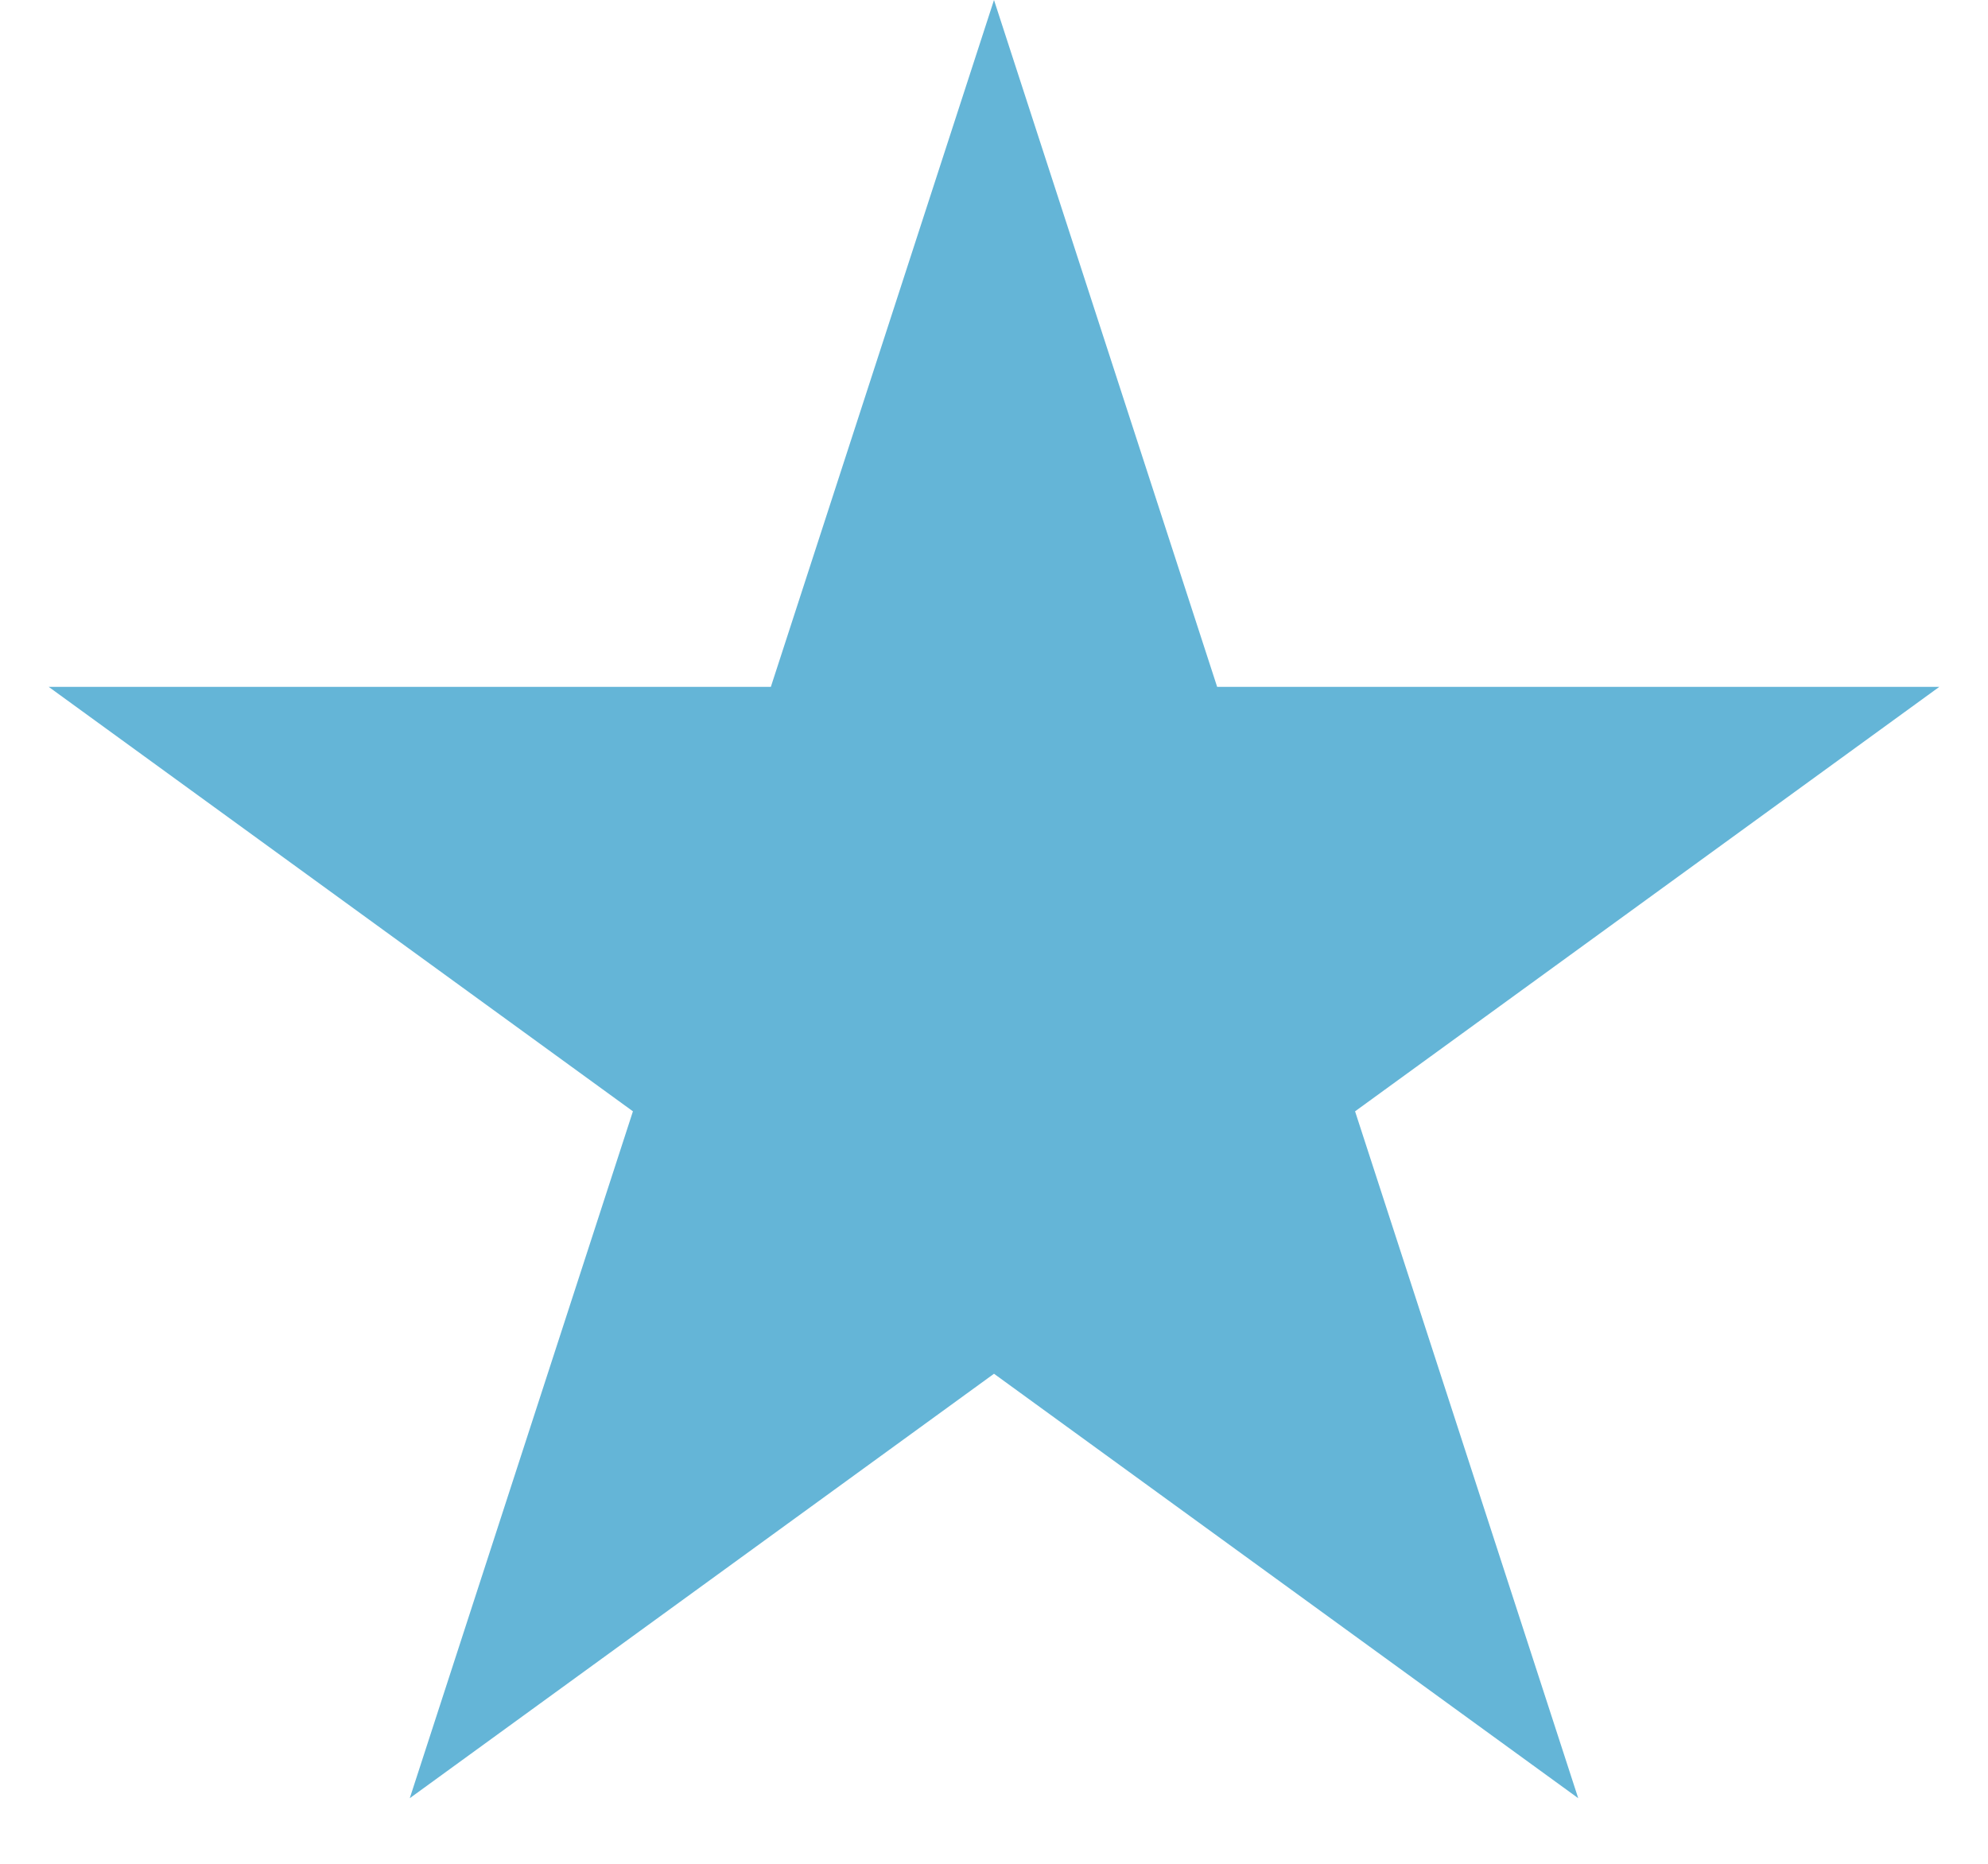
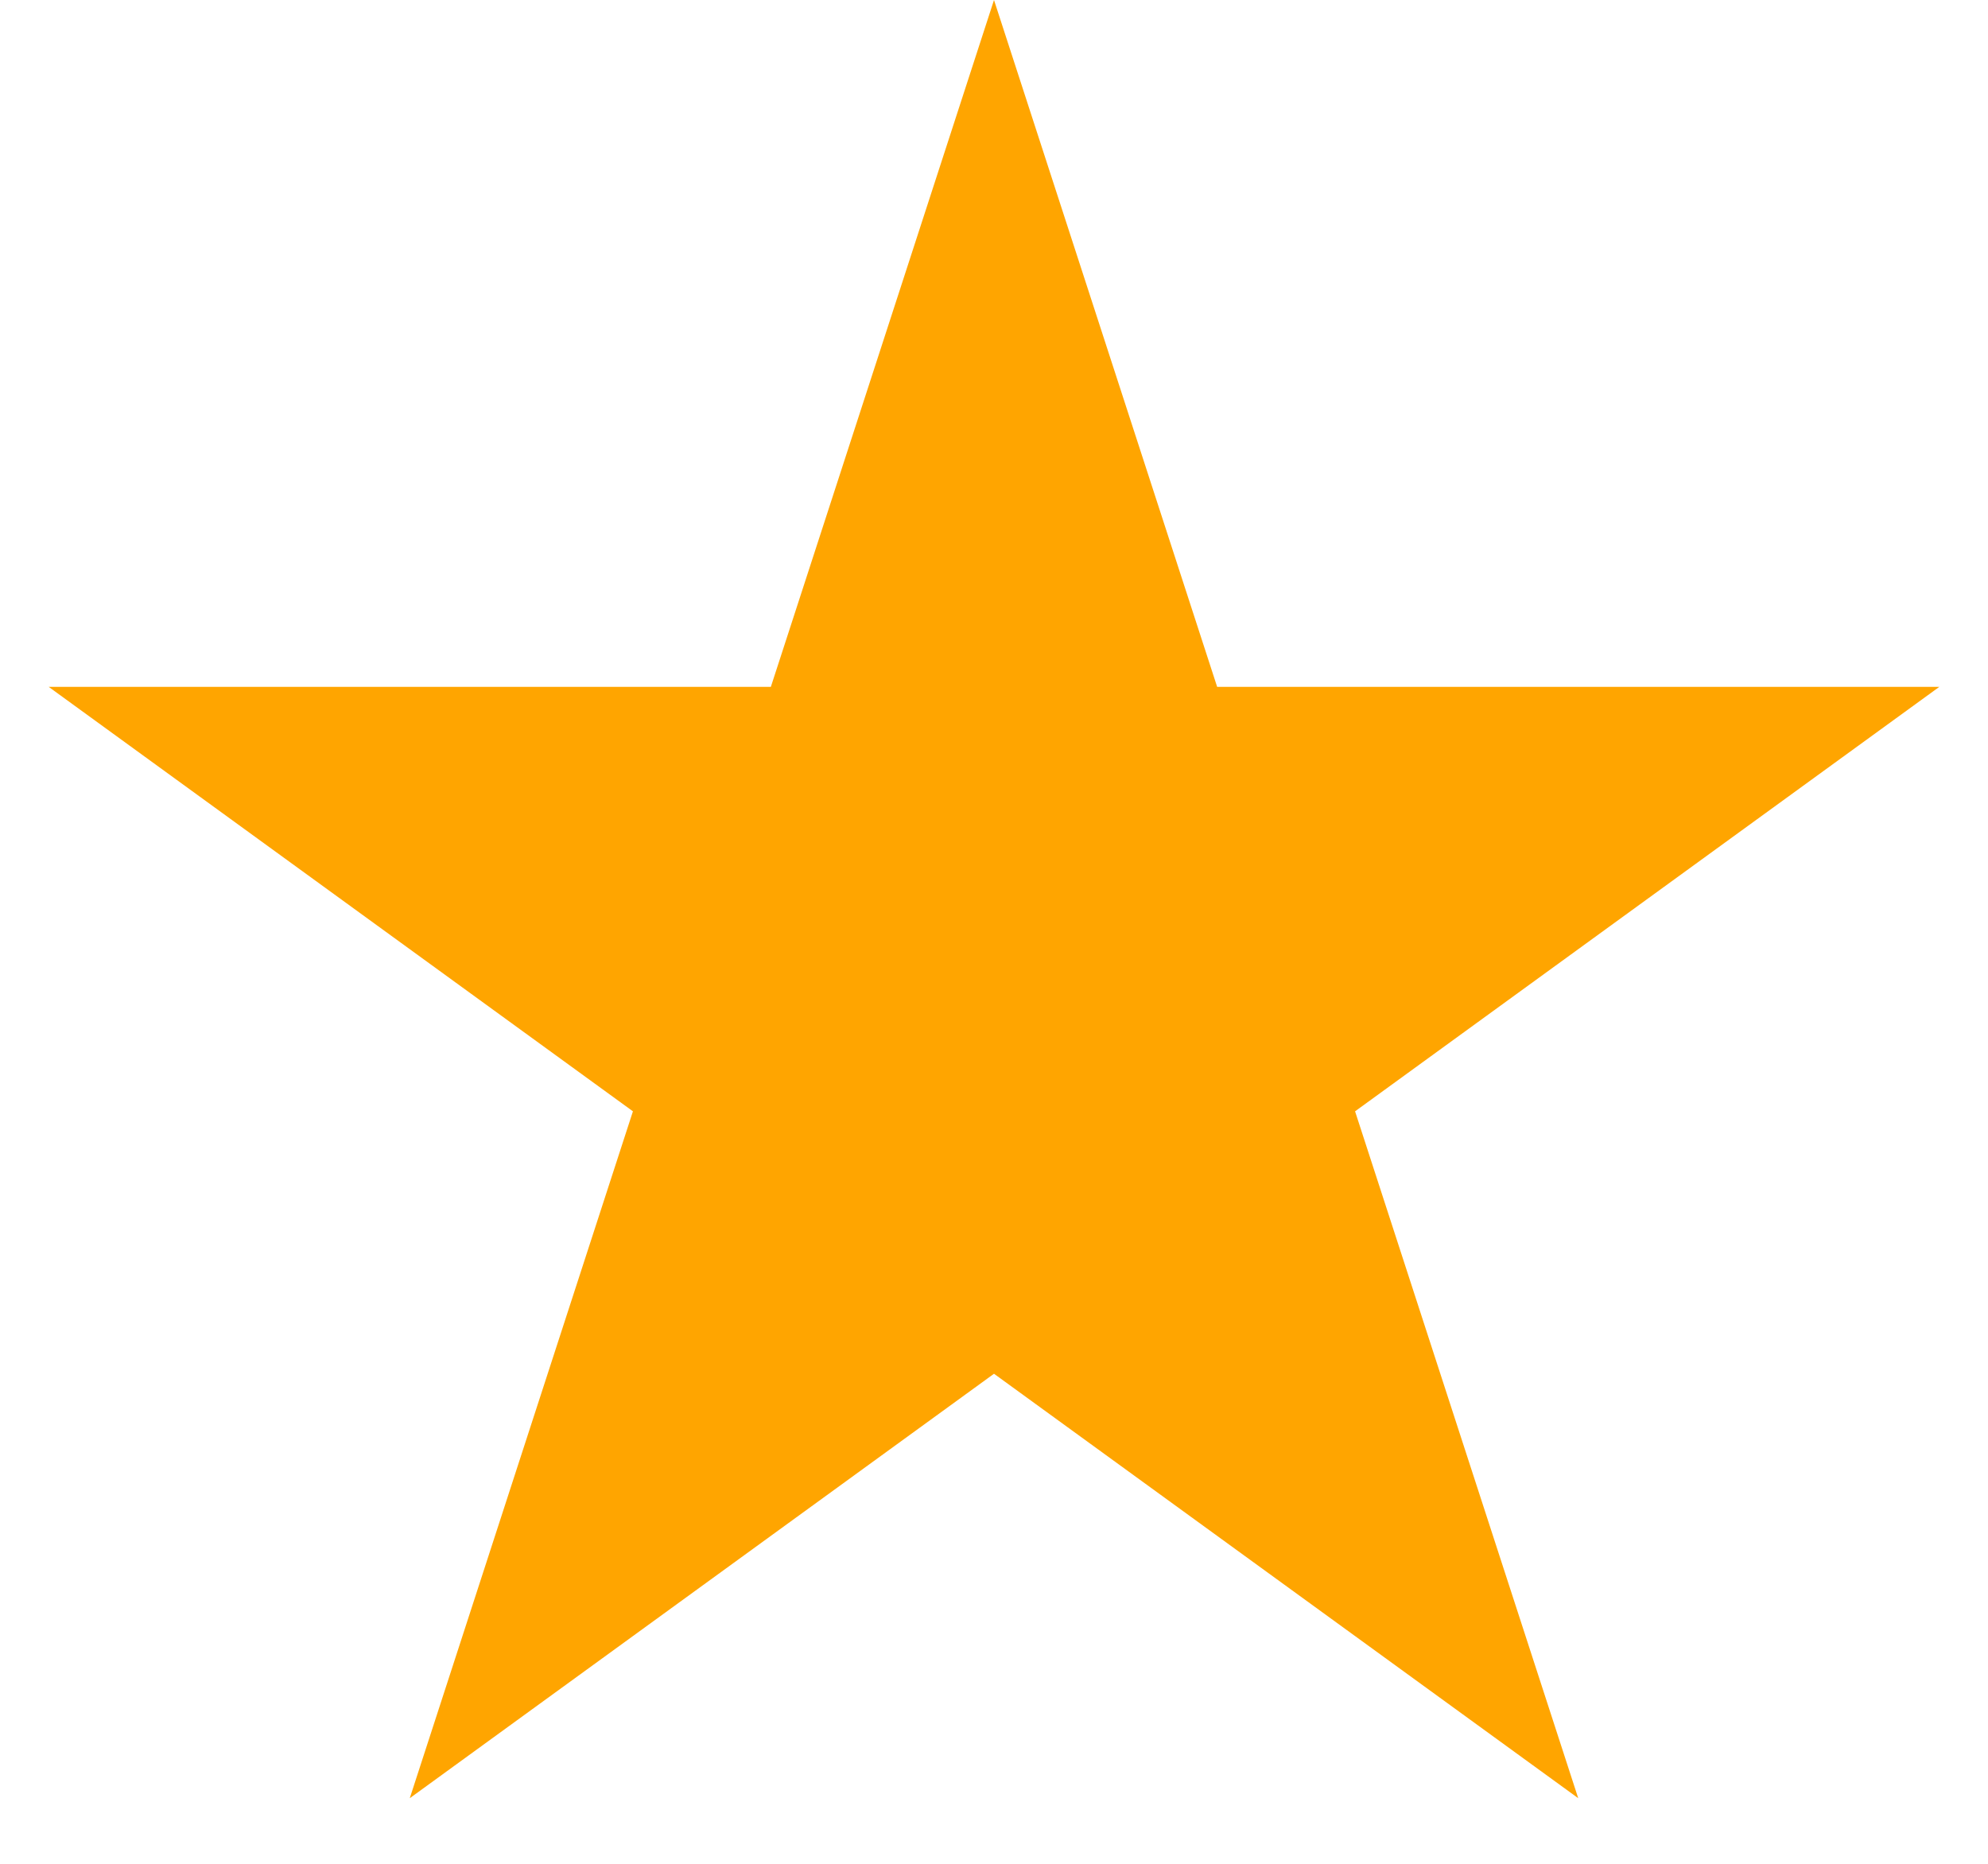
<svg xmlns="http://www.w3.org/2000/svg" width="16" height="15" viewBox="0 0 16 15" fill="none">
-   <path d="M8 0L9.796 5.528H15.608L10.906 8.944L12.702 14.472L8 11.056L3.298 14.472L5.094 8.944L0.392 5.528H6.204L8 0Z" fill="#64B5D7" />
+   <path d="M8 0L9.796 5.528H15.608L10.906 8.944L12.702 14.472L8 11.056L3.298 14.472L5.094 8.944L0.392 5.528H6.204L8 0Z" fill="orange" />
</svg>
